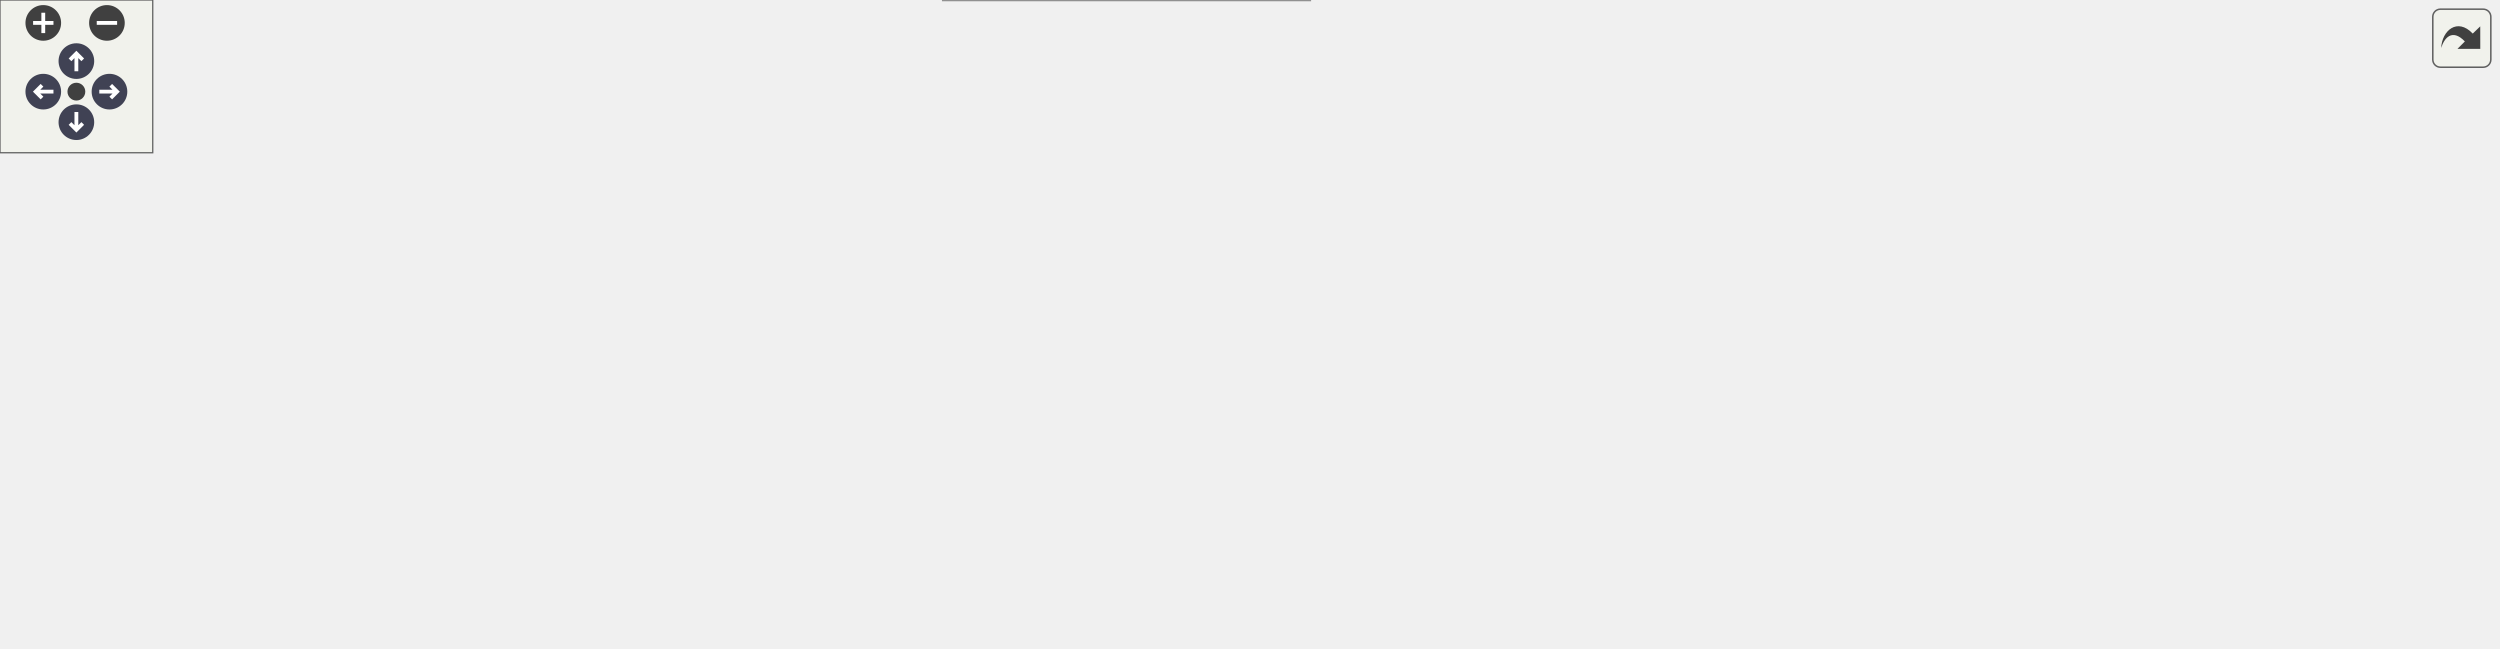
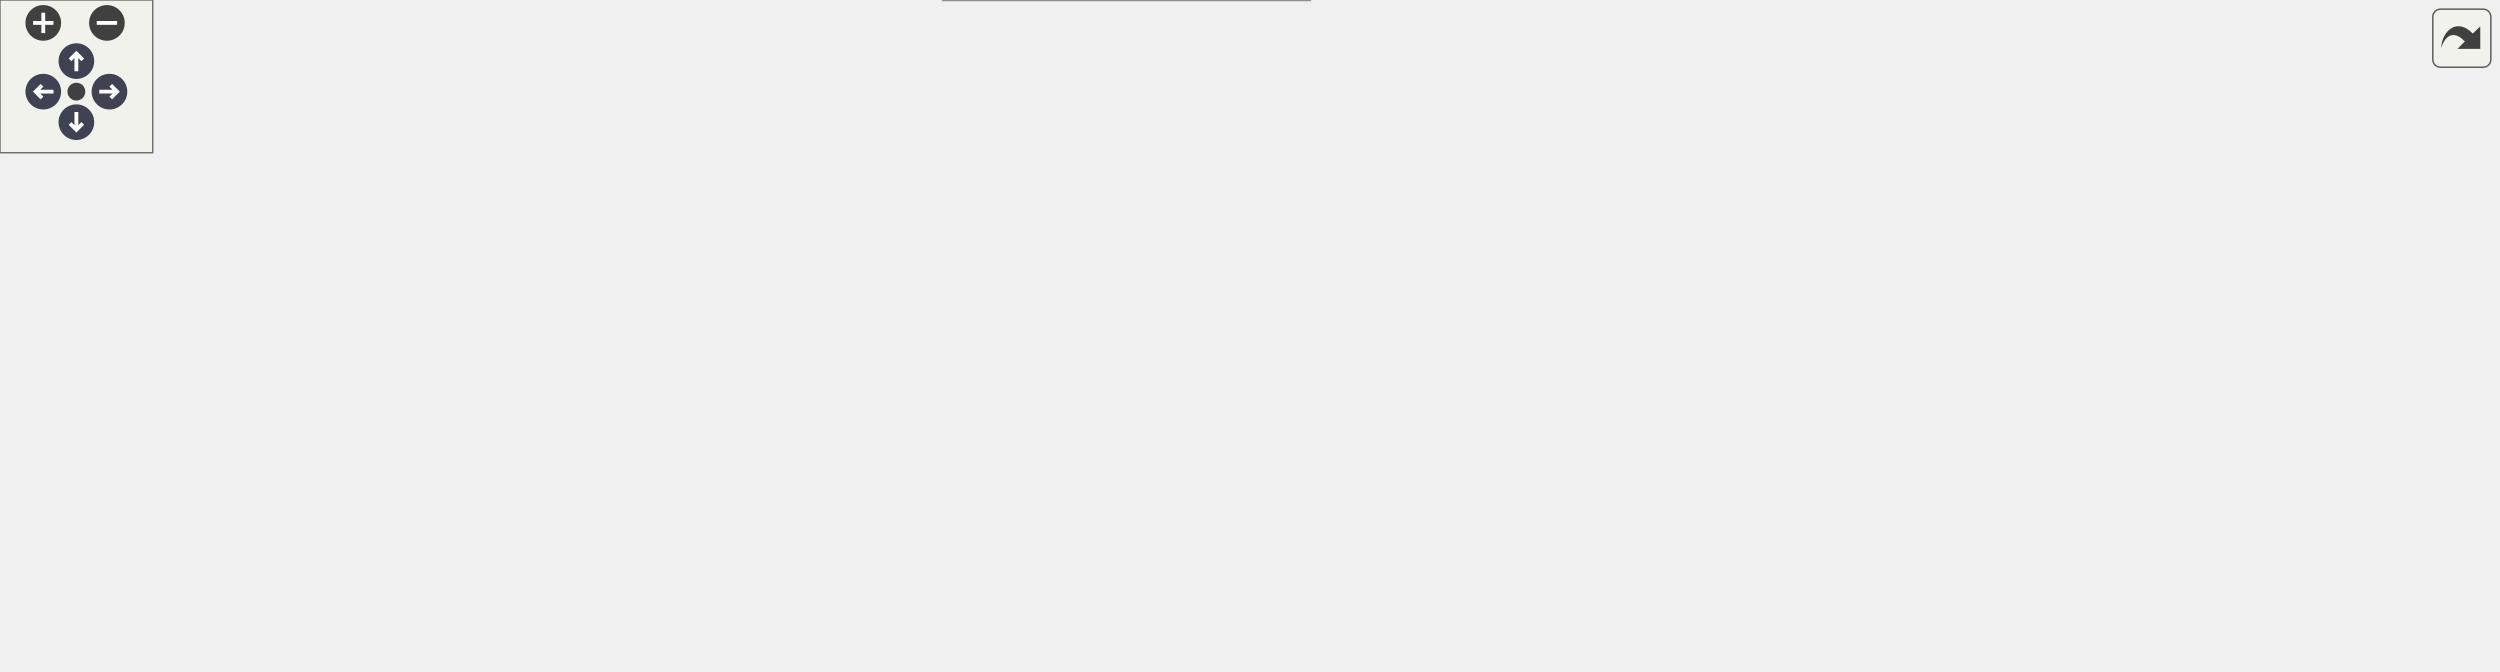
<svg xmlns="http://www.w3.org/2000/svg" xmlns:xlink="http://www.w3.org/1999/xlink" id="main" version="1.1" xml:space="preserve">
  <style type="text/css">
.node, .edge {opacity: 0.7;}
.node.selected, .edge.selected {opacity: 1;}
.edge:hover path { stroke: red; }
.edge:hover polygon { stroke: red; fill: red; }
</style>
  <defs>
    <circle id="rim" cx="0" cy="0" r="7" />
    <circle id="rim2" cx="0" cy="0" r="3.5" />
    <g id="zoomPlus">
      <use xlink:href="#rim" fill="#404040">
        <set attributeName="fill" to="#808080" begin="zoomplus.mouseover" end="zoomplus.mouseout" />
      </use>
      <path d="M-4,0h8M0,-4v8" fill="none" stroke="white" stroke-width="1.5" pointer-events="none" />
    </g>
    <g id="zoomMin">
      <use xlink:href="#rim" fill="#404040">
        <set attributeName="fill" to="#808080" begin="zoomminus.mouseover" end="zoomminus.mouseout" />
      </use>
      <path d="M-4,0h8" fill="none" stroke="white" stroke-width="1.5" pointer-events="none" />
    </g>
    <g id="arrowUp" transform="translate(30 24)">
      <use xlink:href="#rim" />
      <path pointer-events="none" fill="none" stroke="white" stroke-width="1.5" d="M0,-3.0v7 M-2.5,-0.5L0,-3.0L2.5,-0.5" />
    </g>
    <g id="arrowRight" transform="rotate(90) translate(36 -43)">
      <use xlink:href="#rim" />
      <path pointer-events="none" fill="none" stroke="white" stroke-width="1.5" d="M0,-3.0v7 M-2.5,-0.5L0,-3.0L2.5,-0.5" />
    </g>
    <g id="arrowDown" transform="rotate(180) translate(-30 -48)">
      <use xlink:href="#rim" />
      <path pointer-events="none" fill="none" stroke="white" stroke-width="1.5" d="M0,-3.0v7 M-2.5,-0.5L0,-3.0L2.5,-0.5" />
    </g>
    <g id="arrowLeft" transform="rotate(270) translate(-36 17)">
      <use xlink:href="#rim" />
      <path pointer-events="none" fill="none" stroke="white" stroke-width="1.5" d="M0,-3.0v7 M-2.5,-0.5L0,-3.0L2.5,-0.5" />
    </g>
    <g id="resetDef">
      <use xlink:href="#rim2" fill="#404040">
        <set attributeName="fill" to="#808080" begin="reset.mouseover" end="reset.mouseout" />
      </use>
    </g>
  </defs>
  <svg id="graph" class="graph">
    <g id="viewport">
      <g id="Node000001" class="node">
        <g id="a_Node000001">
          <a xlink:title="Reconstructs Ucat/lUcat deterministically from X, mirroring the seed now performed by the production ...">
            <polygon fill="#999999" stroke="#666666" points="119,-129.5 0,-129.5 0,-110.5 119,-110.5 119,-129.5" />
            <text text-anchor="middle" x="59.5" y="-117.5" font-family="Helvetica,sans-Serif" font-size="10.00">SeedCartesianFromX</text>
          </a>
        </g>
      </g>
      <g id="Node000002" class="node">
        <g id="a_Node000002">
          <a xlink:href="setup_8c.html#a515c9a96eb4bcac29f79e78c8882d7aa" target="_top" xlink:title="Reconstructs Cartesian velocity (Ucat) at cell centers from contravariant velocity (Ucont) defined on...">
-             <polygon fill="white" stroke="#666666" points="274.5,-185.5 199.5,-185.5 199.5,-166.5 274.5,-166.5 274.5,-185.5" />
-             <text text-anchor="middle" x="237" y="-173.5" font-family="Helvetica,sans-Serif" font-size="10.00">Contra2Cart</text>
+             <polygon fill="white" stroke="#666666" points="274.5,-188.5 199.5,-188.5 199.5,-169.5 274.5,-169.5 274.5,-188.5" />
+             <text text-anchor="middle" x="237" y="-176.5" font-family="Helvetica,sans-Serif" font-size="10.00">Contra2Cart</text>
          </a>
        </g>
      </g>
      <g id="edge1_Node000001_Node000002" class="edge">
        <g id="a_edge1_Node000001_Node000002">
          <a xlink:title=" ">
-             <path fill="none" stroke="#63b8ff" d="M81.53,-129.62C100.45,-137.98 129.16,-149.99 155,-158 166.07,-161.43 178.18,-164.48 189.58,-167.05" />
-             <polygon fill="#63b8ff" stroke="#63b8ff" points="188.86,-170.48 199.38,-169.19 190.35,-163.64 188.86,-170.48" />
-           </a>
-         </g>
-       </g>
-       <g id="Node000003" class="node">
-         <g id="a_Node000003">
+             <path fill="none" stroke="#63b8ff" d="M81.98,-129.56C100.94,-137.78 129.47,-149.6 155,-158 166.1,-161.65 178.22,-165.08 189.63,-168.07" />
+             <polygon fill="#63b8ff" stroke="#63b8ff" points="188.87,-171.49 199.42,-170.58 190.6,-164.71 188.87,-171.49" />
+           </a>
+         </g>
+       </g>
+       <g id="Node000004" class="node">
+         <g id="a_Node000004">
          <a xlink:href="Boundaries_8c.html#add9fc6cd8def8b8f05887bcfb99d3ae9" target="_top" xlink:title="Synchronizes periodic endpoint cells for a list of cell-centered fields.">
            <polygon fill="white" stroke="#666666" points="318,-148.5 156,-148.5 156,-129.5 318,-129.5 318,-148.5" />
            <text text-anchor="middle" x="237" y="-136.5" font-family="Helvetica,sans-Serif" font-size="10.00">SynchronizePeriodicCellFields</text>
          </a>
        </g>
      </g>
-       <g id="edge2_Node000001_Node000003" class="edge">
-         <g id="a_edge2_Node000001_Node000003">
+       <g id="edge3_Node000001_Node000004" class="edge">
+         <g id="a_edge3_Node000001_Node000004">
          <a xlink:title=" ">
            <path fill="none" stroke="#63b8ff" d="M119.43,-126.38C127.89,-127.3 136.76,-128.26 145.66,-129.22" />
            <polygon fill="#63b8ff" stroke="#63b8ff" points="145.39,-132.71 155.71,-130.31 146.15,-125.75 145.39,-132.71" />
          </a>
        </g>
      </g>
-       <g id="Node000007" class="node">
-         <g id="a_Node000007">
+       <g id="Node000008" class="node">
+         <g id="a_Node000008">
          <a xlink:href="setup_8c.html#ac3268b7f32258fd24c02cfd44dc5f18d" target="_top" xlink:title="Updates the local vector (including ghost points) from its corresponding global vector.">
            <polygon fill="white" stroke="#666666" points="498,-110.5 387,-110.5 387,-91.5 498,-91.5 498,-110.5" />
            <text text-anchor="middle" x="442.5" y="-98.5" font-family="Helvetica,sans-Serif" font-size="10.00">UpdateLocalGhosts</text>
          </a>
        </g>
      </g>
-       <g id="edge17_Node000001_Node000007" class="edge">
-         <g id="a_edge17_Node000001_Node000007">
+       <g id="edge18_Node000001_Node000008" class="edge">
+         <g id="a_edge18_Node000001_Node000008">
          <a xlink:title=" ">
            <path fill="none" stroke="#63b8ff" d="M119.2,-117.07C188.73,-113.61 304.22,-107.85 376.43,-104.25" />
            <polygon fill="#63b8ff" stroke="#63b8ff" points="376.94,-107.72 386.76,-103.73 376.59,-100.73 376.94,-107.72" />
          </a>
        </g>
      </g>
-       <g id="Node000011" class="node">
-         <g id="a_Node000011">
+       <g id="Node000012" class="node">
+         <g id="a_Node000012">
          <a xlink:href="Boundaries_8c.html#aaa867d1d431dbdf4f8b79966d8d7c207" target="_top" xlink:title="Synchronizes persistent component-staggered vector fields.">
            <polygon fill="white" stroke="#666666" points="319,-73 155,-73 155,-43 319,-43 319,-73" />
            <text text-anchor="start" x="163" y="-61" font-family="Helvetica,sans-Serif" font-size="10.00">SynchronizePeriodicStaggered</text>
            <text text-anchor="middle" x="237" y="-50" font-family="Helvetica,sans-Serif" font-size="10.00">Fields</text>
          </a>
        </g>
      </g>
-       <g id="edge11_Node000001_Node000011" class="edge">
-         <g id="a_edge11_Node000001_Node000011">
+       <g id="edge12_Node000001_Node000012" class="edge">
+         <g id="a_edge12_Node000001_Node000012">
          <a xlink:title=" ">
            <path fill="none" stroke="#63b8ff" d="M87.54,-110.45C113.07,-101.43 152.05,-87.66 183.66,-76.49" />
            <polygon fill="#63b8ff" stroke="#63b8ff" points="184.95,-79.75 193.21,-73.12 182.62,-73.15 184.95,-79.75" />
          </a>
        </g>
      </g>
-       <g id="Node000004" class="node">
-         <g id="a_Node000004">
+       <g id="Node000003" class="node">
+         <g id="a_Node000003">
+           <a xlink:href="setup_8h.html#a3238d9ac14702446906314e192703d4c" target="_top" xlink:title="Cartesian velocity at a point of one cell from the cell's face fluxes.">
+             <polygon fill="white" stroke="#666666" points="512.5,-197 372.5,-197 372.5,-167 512.5,-167 512.5,-197" />
+             <text text-anchor="start" x="380.5" y="-185" font-family="Helvetica,sans-Serif" font-size="10.00">ContravariantToCartesian</text>
+             <text text-anchor="middle" x="442.5" y="-174" font-family="Helvetica,sans-Serif" font-size="10.00">InCell</text>
+           </a>
+         </g>
+       </g>
+       <g id="edge2_Node000002_Node000003" class="edge">
+         <g id="a_edge2_Node000002_Node000003">
+           <a xlink:title=" ">
+             <path fill="none" stroke="#63b8ff" d="M274.85,-179.54C299.24,-179.9 332.17,-180.39 362.31,-180.83" />
+             <polygon fill="#63b8ff" stroke="#63b8ff" points="362.36,-184.33 372.41,-180.98 362.46,-177.33 362.36,-184.33" />
+           </a>
+         </g>
+       </g>
+       <g id="Node000005" class="node">
+         <g id="a_Node000005">
          <a xlink:href="Boundaries_8c.html#a1c04c316eb931cfd9fe364810e420b7c" target="_top" xlink:title="Copies one cell field's wrapped local values onto the owned periodic duplicate plane.">
-             <polygon fill="white" stroke="#666666" points="530,-185.5 355,-185.5 355,-166.5 530,-166.5 530,-185.5" />
-             <text text-anchor="middle" x="442.5" y="-173.5" font-family="Helvetica,sans-Serif" font-size="10.00">TransferPeriodicFieldByDirection</text>
-           </a>
-         </g>
-       </g>
-       <g id="edge3_Node000003_Node000004" class="edge">
-         <g id="a_edge3_Node000003_Node000004">
-           <a xlink:title=" ">
-             <path fill="none" stroke="#63b8ff" d="M290.41,-148.53C317.36,-153.43 350.41,-159.44 378.72,-164.59" />
-             <polygon fill="#63b8ff" stroke="#63b8ff" points="378.45,-168.09 388.92,-166.44 379.71,-161.21 378.45,-168.09" />
-           </a>
-         </g>
-       </g>
-       <g id="edge6_Node000003_Node000007" class="edge">
-         <g id="a_edge6_Node000003_Node000007">
+             <polygon fill="white" stroke="#666666" points="530,-148.5 355,-148.5 355,-129.5 530,-129.5 530,-148.5" />
+             <text text-anchor="middle" x="442.5" y="-136.5" font-family="Helvetica,sans-Serif" font-size="10.00">TransferPeriodicFieldByDirection</text>
+           </a>
+         </g>
+       </g>
+       <g id="edge4_Node000004_Node000005" class="edge">
+         <g id="a_edge4_Node000004_Node000005">
+           <a xlink:title=" ">
+             <path fill="none" stroke="#63b8ff" d="M318.14,-139C326.86,-139 335.81,-139 344.71,-139" />
+             <polygon fill="#63b8ff" stroke="#63b8ff" points="344.73,-142.5 354.73,-139 344.72,-135.5 344.73,-142.5" />
+           </a>
+         </g>
+       </g>
+       <g id="edge7_Node000004_Node000008" class="edge">
+         <g id="a_edge7_Node000004_Node000008">
          <a xlink:title=" ">
            <path fill="none" stroke="#63b8ff" d="M289.09,-129.46C316.79,-124.29 351.21,-117.86 380.33,-112.42" />
            <polygon fill="#63b8ff" stroke="#63b8ff" points="381.2,-115.82 390.39,-110.54 379.92,-108.94 381.2,-115.82" />
          </a>
        </g>
      </g>
-       <g id="Node000005" class="node">
-         <g id="a_Node000005">
+       <g id="Node000006" class="node">
+         <g id="a_Node000006">
          <a xlink:href="field__catalog_8c.html#a8e973bba212aed4167b3f294d220384e" target="_top" xlink:title="Resolve the existing DM and global/local vectors for one field.">
            <polygon fill="white" stroke="#666666" points="838,-185.5 757,-185.5 757,-166.5 838,-166.5 838,-185.5" />
            <text text-anchor="middle" x="797.5" y="-173.5" font-family="Helvetica,sans-Serif" font-size="10.00">FieldGetView</text>
          </a>
        </g>
      </g>
-       <g id="edge4_Node000004_Node000005" class="edge">
-         <g id="a_edge4_Node000004_Node000005">
-           <a xlink:title=" ">
-             <path fill="none" stroke="#63b8ff" d="M514.64,-185.52C531.45,-187.38 549.33,-189.05 566,-190 634.78,-193.92 652.4,-196.31 721,-190 729.4,-189.23 738.25,-187.98 746.83,-186.55" />
-             <polygon fill="#63b8ff" stroke="#63b8ff" points="747.49,-189.98 756.72,-184.79 746.27,-183.09 747.49,-189.98" />
-           </a>
-         </g>
-       </g>
-       <g id="Node000006" class="node">
-         <g id="a_Node000006">
+       <g id="edge5_Node000005_Node000006" class="edge">
+         <g id="a_edge5_Node000005_Node000006">
+           <a xlink:title=" ">
+             <path fill="none" stroke="#63b8ff" d="M505.35,-148.51C513.87,-150.98 522.33,-154.09 530,-158 549.07,-167.72 545.99,-182.39 566,-190 629.19,-214.03 709.14,-200.33 756.36,-188.18" />
+             <polygon fill="#63b8ff" stroke="#63b8ff" points="757.45,-191.51 766.21,-185.54 755.64,-184.74 757.45,-191.51" />
+           </a>
+         </g>
+       </g>
+       <g id="Node000007" class="node">
+         <g id="a_Node000007">
          <a xlink:href="field__catalog_8c.html#af63f334e53a107f8f499473db992d486" target="_top" xlink:title="Returns the immutable catalog descriptor for one typed field identity.">
            <polygon fill="white" stroke="#666666" points="981,-185.5 874,-185.5 874,-166.5 981,-166.5 981,-185.5" />
            <text text-anchor="middle" x="927.5" y="-173.5" font-family="Helvetica,sans-Serif" font-size="10.00">FieldGetDescriptor</text>
          </a>
        </g>
      </g>
-       <g id="edge5_Node000005_Node000006" class="edge">
-         <g id="a_edge5_Node000005_Node000006">
+       <g id="edge6_Node000006_Node000007" class="edge">
+         <g id="a_edge6_Node000006_Node000007">
          <a xlink:title=" ">
            <path fill="none" stroke="#63b8ff" d="M838.3,-176C846.32,-176 854.93,-176 863.52,-176" />
            <polygon fill="#63b8ff" stroke="#63b8ff" points="863.55,-179.5 873.55,-176 863.55,-172.5 863.55,-179.5" />
          </a>
        </g>
      </g>
-       <g id="edge7_Node000007_Node000005" class="edge">
-         <g id="a_edge7_Node000007_Node000005">
-           <a xlink:title=" ">
-             <path fill="none" stroke="#63b8ff" d="M459.86,-110.72C482.72,-123.77 525.95,-146.54 566,-157 626.68,-172.85 699.12,-176.43 746.38,-176.82" />
-             <polygon fill="#63b8ff" stroke="#63b8ff" points="746.64,-180.32 756.65,-176.85 746.66,-173.32 746.64,-180.32" />
-           </a>
-         </g>
-       </g>
-       <g id="Node000008" class="node">
-         <g id="a_Node000008">
+       <g id="edge8_Node000008_Node000006" class="edge">
+         <g id="a_edge8_Node000008_Node000006">
+           <a xlink:title=" ">
+             <path fill="none" stroke="#63b8ff" d="M498.28,-108.8C509.21,-111.68 520.29,-115.62 530,-121 549.79,-131.97 545.47,-147.49 566,-157 623.7,-183.73 698.23,-184.66 746.68,-181.48" />
+             <polygon fill="#63b8ff" stroke="#63b8ff" points="747.19,-184.95 756.91,-180.72 746.68,-177.97 747.19,-184.95" />
+           </a>
+         </g>
+       </g>
+       <g id="Node000009" class="node">
+         <g id="a_Node000009">
          <a xlink:href="logging_8c.html#a9585f583c260f40a73f2490914edc689" target="_top" xlink:title="Retrieves the current logging level from the environment variable LOG_LEVEL.">
            <polygon fill="white" stroke="#666666" points="684.5,-147.5 602.5,-147.5 602.5,-128.5 684.5,-128.5 684.5,-147.5" />
            <text text-anchor="middle" x="643.5" y="-135.5" font-family="Helvetica,sans-Serif" font-size="10.00">get_log_level</text>
          </a>
        </g>
      </g>
-       <g id="edge8_Node000007_Node000008" class="edge">
-         <g id="a_edge8_Node000007_Node000008">
+       <g id="edge9_Node000008_Node000009" class="edge">
+         <g id="a_edge9_Node000008_Node000009">
          <a xlink:title=" ">
            <path fill="none" stroke="#63b8ff" d="M494.75,-110.53C524.72,-116.1 562.41,-123.11 592.22,-128.65" />
            <polygon fill="#63b8ff" stroke="#63b8ff" points="591.94,-132.16 602.41,-130.55 593.22,-125.28 591.94,-132.16" />
          </a>
        </g>
      </g>
-       <g id="Node000009" class="node">
-         <g id="a_Node000009">
+       <g id="Node000010" class="node">
+         <g id="a_Node000010">
          <a xlink:href="logging_8c.html#a2358badbcda33fc9d80ebd6a59d2a2cd" target="_top" xlink:title="Checks if a given function is in the allow-list.">
            <polygon fill="white" stroke="#666666" points="700,-110.5 587,-110.5 587,-91.5 700,-91.5 700,-110.5" />
            <text text-anchor="middle" x="643.5" y="-98.5" font-family="Helvetica,sans-Serif" font-size="10.00">is_function_allowed</text>
          </a>
        </g>
      </g>
-       <g id="edge9_Node000007_Node000009" class="edge">
-         <g id="a_edge9_Node000007_Node000009">
+       <g id="edge10_Node000008_Node000010" class="edge">
+         <g id="a_edge10_Node000008_Node000010">
          <a xlink:title=" ">
            <path fill="none" stroke="#63b8ff" d="M498.14,-101C522.41,-101 551.19,-101 576.63,-101" />
            <polygon fill="#63b8ff" stroke="#63b8ff" points="576.94,-104.5 586.94,-101 576.94,-97.5 576.94,-104.5" />
          </a>
        </g>
      </g>
-       <g id="Node000010" class="node">
-         <g id="a_Node000010">
+       <g id="Node000011" class="node">
+         <g id="a_Node000011">
          <a xlink:href="setup_8c.html#aada6107e9f4626ad3993ee3f83d5dd02" target="_top" xlink:title="Repairs the adjacent normal ghost layer for periodic face-staggered data.">
            <polygon fill="white" stroke="#666666" points="716,-73 571,-73 571,-43 716,-43 716,-73" />
            <text text-anchor="start" x="579" y="-61" font-family="Helvetica,sans-Serif" font-size="10.00">RepairPeriodicNormalFace</text>
            <text text-anchor="middle" x="643.5" y="-50" font-family="Helvetica,sans-Serif" font-size="10.00">Ghosts</text>
          </a>
        </g>
      </g>
-       <g id="edge10_Node000007_Node000010" class="edge">
-         <g id="a_edge10_Node000007_Node000010">
+       <g id="edge11_Node000008_Node000011" class="edge">
+         <g id="a_edge11_Node000008_Node000011">
          <a xlink:title=" ">
            <path fill="none" stroke="#63b8ff" d="M487.66,-91.46C509.8,-86.67 537.3,-80.73 562.95,-75.19" />
            <polygon fill="#63b8ff" stroke="#63b8ff" points="564.02,-78.54 573.05,-73.01 562.54,-71.7 564.02,-78.54" />
          </a>
        </g>
      </g>
-       <g id="edge16_Node000011_Node000007" class="edge">
-         <g id="a_edge16_Node000011_Node000007">
+       <g id="edge17_Node000012_Node000008" class="edge">
+         <g id="a_edge17_Node000012_Node000008">
          <a xlink:title=" ">
            <path fill="none" stroke="#63b8ff" d="M309.17,-73.04C334.55,-78.4 362.72,-84.35 386.52,-89.38" />
            <polygon fill="#63b8ff" stroke="#63b8ff" points="385.93,-92.83 396.44,-91.48 387.38,-85.99 385.93,-92.83" />
          </a>
        </g>
      </g>
-       <g id="Node000012" class="node">
-         <g id="a_Node000012">
+       <g id="Node000013" class="node">
+         <g id="a_Node000013">
          <a xlink:href="Boundaries_8c.html#a43bf26eda7aa9ef3fccdb4ab6b47192b" target="_top" xlink:title="Resolves one registered persistent component-staggered field.">
            <polygon fill="white" stroke="#666666" points="721,-24.5 566,-24.5 566,-5.5 721,-5.5 721,-24.5" />
            <text text-anchor="middle" x="643.5" y="-12.5" font-family="Helvetica,sans-Serif" font-size="10.00">GetPersistentStaggeredField</text>
          </a>
        </g>
      </g>
-       <g id="edge12_Node000011_Node000012" class="edge">
-         <g id="a_edge12_Node000011_Node000012">
+       <g id="edge13_Node000012_Node000013" class="edge">
+         <g id="a_edge13_Node000012_Node000013">
          <a xlink:title=" ">
            <path fill="none" stroke="#63b8ff" d="M319.19,-55.88C377.96,-53.57 459.17,-48.81 530,-39 551.41,-36.04 574.82,-31.29 594.72,-26.8" />
            <polygon fill="#63b8ff" stroke="#63b8ff" points="595.51,-30.2 604.47,-24.55 593.94,-23.38 595.51,-30.2" />
          </a>
        </g>
      </g>
-       <g id="Node000013" class="node">
-         <g id="a_Node000013">
+       <g id="Node000014" class="node">
+         <g id="a_Node000014">
          <a xlink:href="Boundaries_8c.html#a6b468dcabc4c2a53ddec01def29ee4b7" target="_top" xlink:title="Transfers one component-staggered field along one periodic axis.">
            <polygon fill="white" stroke="#666666" points="514.5,-30 370.5,-30 370.5,0 514.5,0 514.5,-30" />
            <text text-anchor="start" x="378.5" y="-18" font-family="Helvetica,sans-Serif" font-size="10.00">TransferPeriodicStaggered</text>
            <text text-anchor="middle" x="442.5" y="-7" font-family="Helvetica,sans-Serif" font-size="10.00">FieldByDirection</text>
          </a>
        </g>
      </g>
-       <g id="edge14_Node000011_Node000013" class="edge">
-         <g id="a_edge14_Node000011_Node000013">
+       <g id="edge15_Node000012_Node000014" class="edge">
+         <g id="a_edge15_Node000012_Node000014">
          <a xlink:title=" ">
            <path fill="none" stroke="#63b8ff" d="M309.17,-42.96C325.75,-39.46 343.52,-35.7 360.48,-32.12" />
            <polygon fill="#63b8ff" stroke="#63b8ff" points="361.31,-35.52 370.37,-30.03 359.86,-28.67 361.31,-35.52" />
          </a>
        </g>
      </g>
-       <g id="edge13_Node000012_Node000005" class="edge">
-         <g id="a_edge13_Node000012_Node000005">
+       <g id="edge14_Node000013_Node000006" class="edge">
+         <g id="a_edge14_Node000013_Node000006">
          <a xlink:title=" ">
            <path fill="none" stroke="#63b8ff" d="M704.46,-24.56C710.39,-27.03 716.04,-30.13 721,-34 761.58,-65.67 782.87,-125.37 791.6,-156.3" />
            <polygon fill="#63b8ff" stroke="#63b8ff" points="788.31,-157.53 794.27,-166.29 795.07,-155.73 788.31,-157.53" />
          </a>
        </g>
      </g>
-       <g id="edge15_Node000013_Node000012" class="edge">
-         <g id="a_edge15_Node000013_Node000012">
+       <g id="edge16_Node000014_Node000013" class="edge">
+         <g id="a_edge16_Node000014_Node000013">
          <a xlink:title=" ">
            <path fill="none" stroke="#63b8ff" d="M514.5,-15C527.75,-15 541.74,-15 555.42,-15" />
            <polygon fill="#63b8ff" stroke="#63b8ff" points="555.79,-18.5 565.79,-15 555.79,-11.5 555.79,-18.5" />
          </a>
        </g>
      </g>
    </g>
  </svg>
  <g id="navigator" transform="translate(0 0)" fill="#404254">
    <rect fill="#f2f5e9" fill-opacity="0.5" stroke="#606060" stroke-width=".5" x="0" y="0" width="60" height="60" />
    <use id="zoomplus" xlink:href="#zoomPlus" x="17" y="9" />
    <use id="zoomminus" xlink:href="#zoomMin" x="42" y="9" />
    <use id="reset" xlink:href="#resetDef" x="30" y="36" />
    <use id="arrowup" xlink:href="#arrowUp" x="0" y="0" />
    <use id="arrowright" xlink:href="#arrowRight" x="0" y="0" />
    <use id="arrowdown" xlink:href="#arrowDown" x="0" y="0" />
    <use id="arrowleft" xlink:href="#arrowLeft" x="0" y="0" />
  </g>
  <svg viewBox="0 0 15 15" width="100%" height="30px" preserveAspectRatio="xMaxYMin meet">
    <g id="arrow_out" transform="scale(0.3 0.3)">
      <a xlink:href="test__momentum__newton__boundary__fixedpoint_8c_ad1cbe7a67fb8d97f5f0ec05bba21f091_cgraph_org.svg" target="_base">
        <rect id="button" ry="5" rx="5" y="6" x="6" height="38" width="38" fill="#f2f5e9" fill-opacity="0.5" stroke="#606060" stroke-width="1.0" />
        <path id="arrow" d="M 11.5,31.437 C 11.94,20.098 22.043,11.323 32.159,21.979 L 37.069,17.246 C 37.069,17.246 37.088,32 37.088,32 L 22.16,31.978 C 22.16,31.978 26.998,27.14 26.998,27.14 C 18.529,18.264 13.292,25.23 11.5,31.437 z" style="fill:#404040;" />
      </a>
    </g>
  </svg>
  <style type="text/css">

[data-mouse-over-selected='false'] { opacity: 0.7; }
[data-mouse-over-selected='true']  { opacity: 1.0; }

</style>
</svg>
